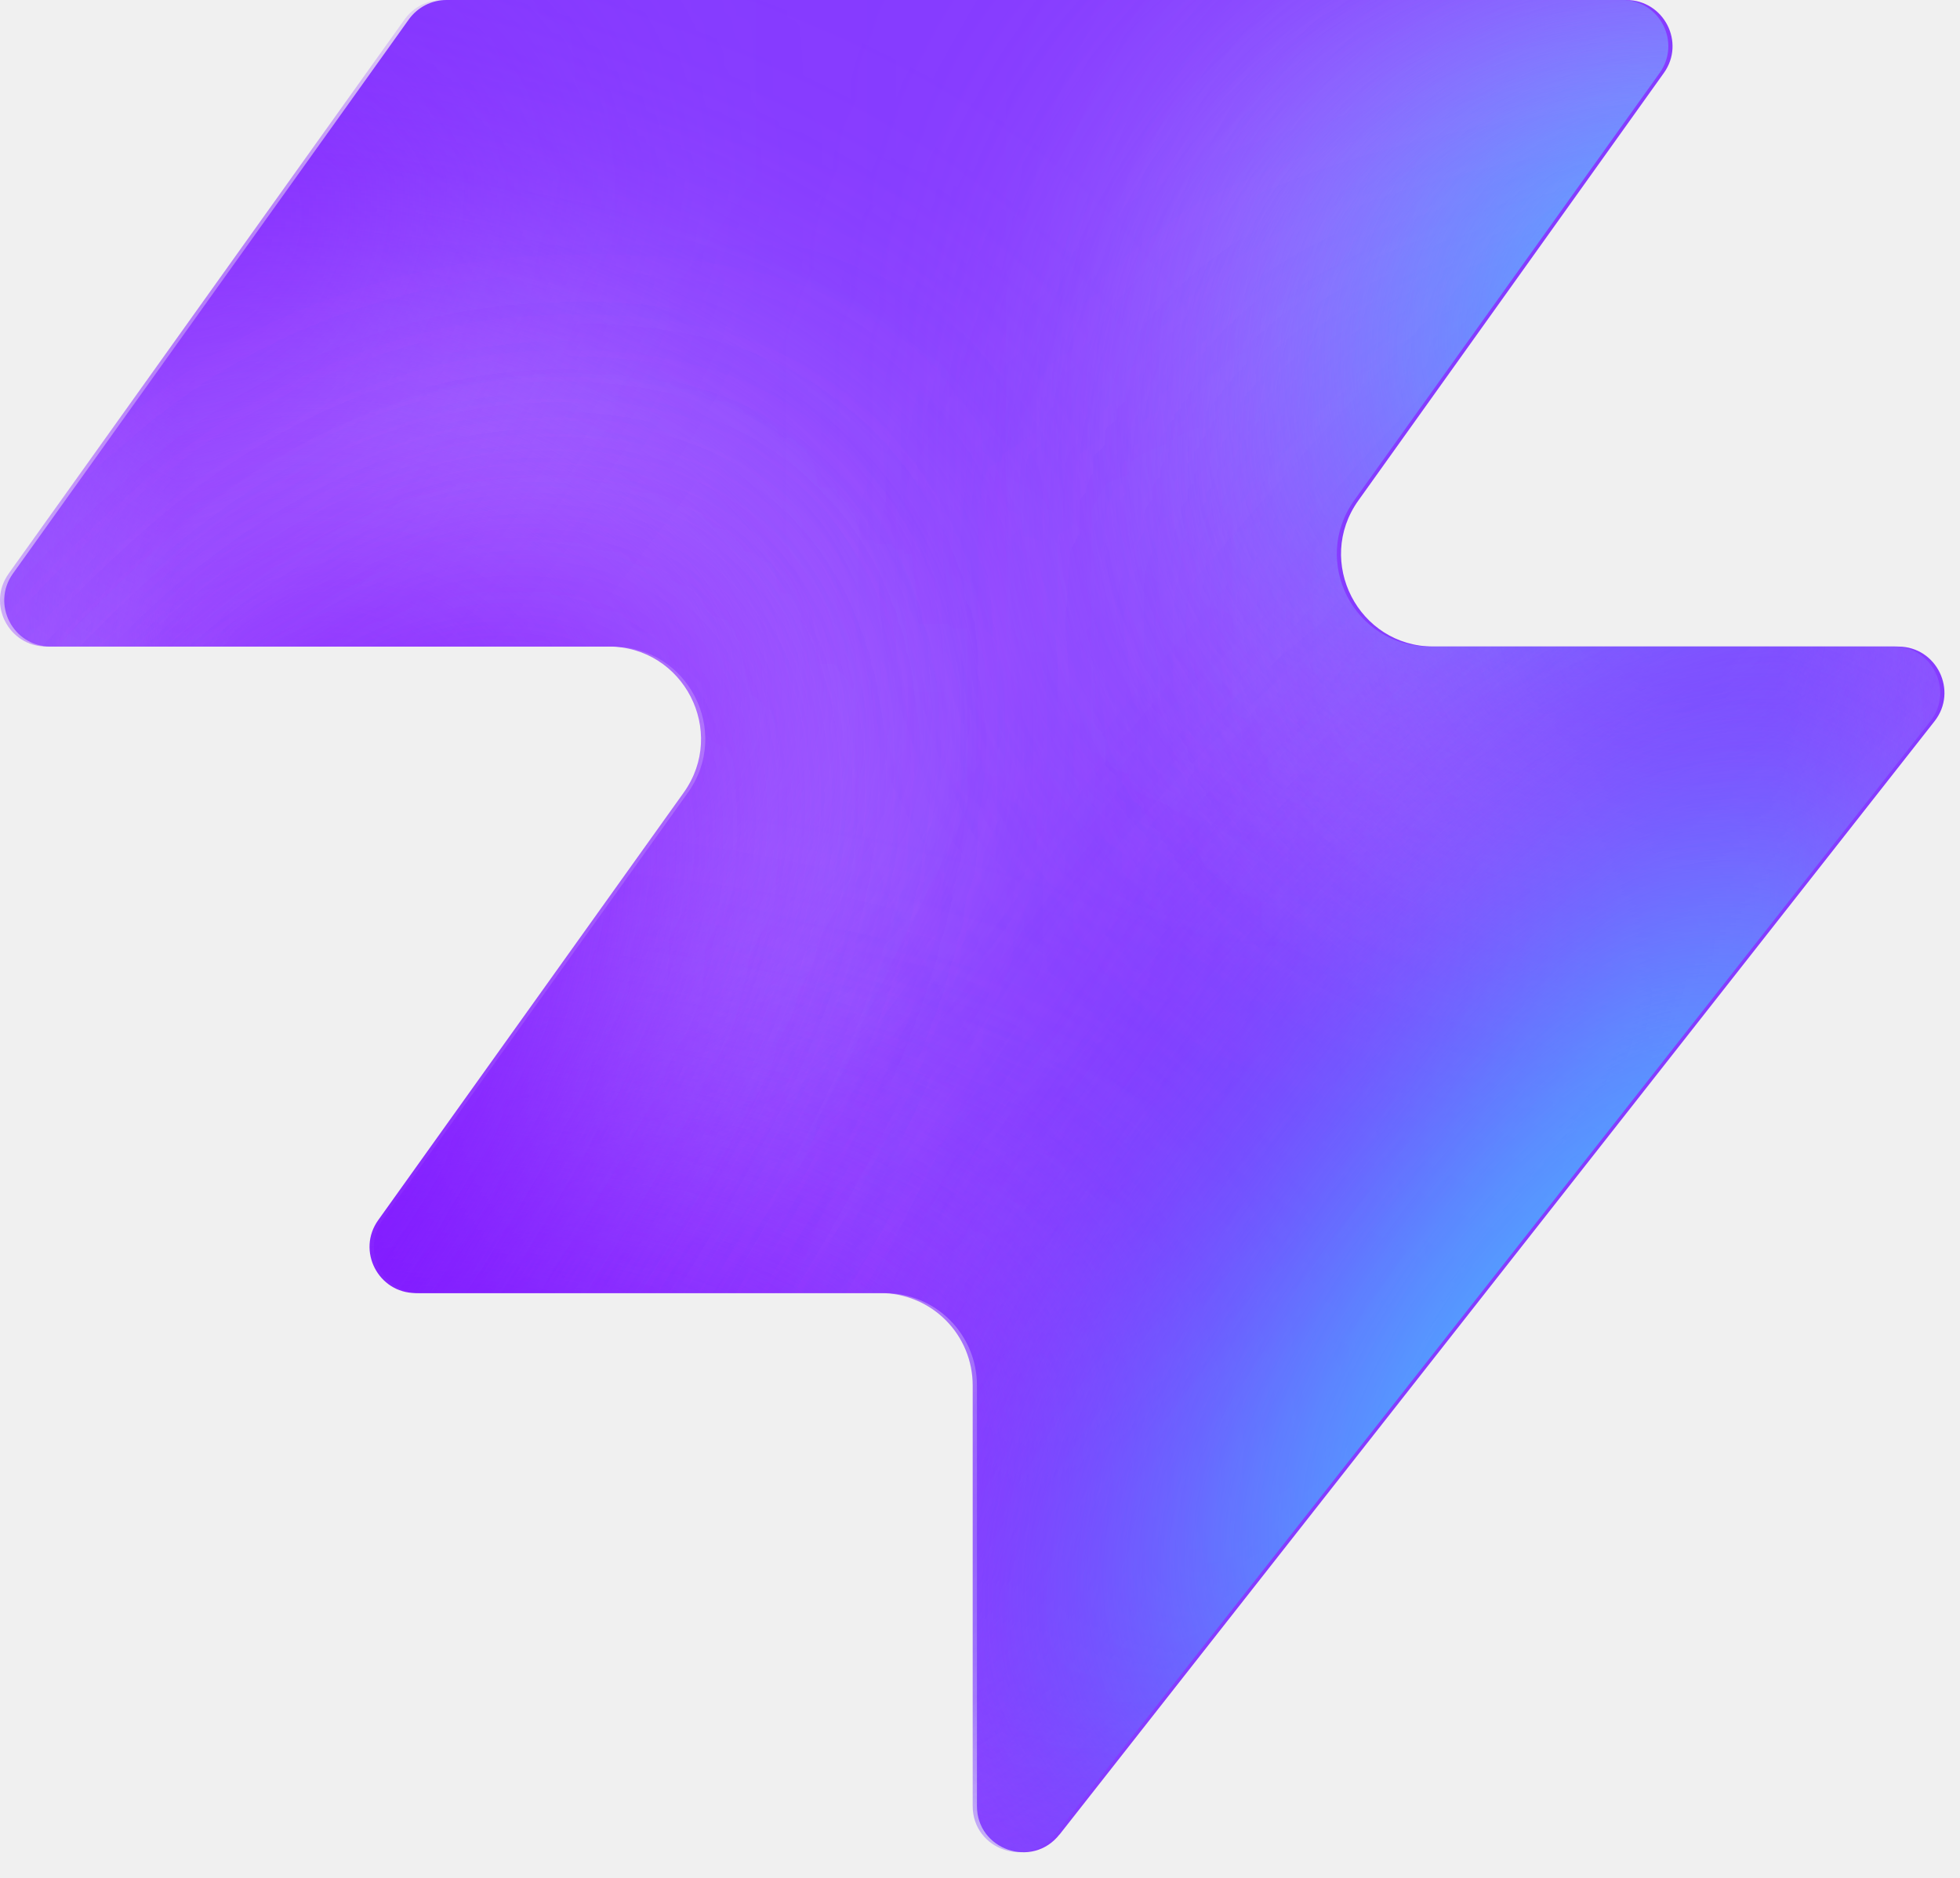
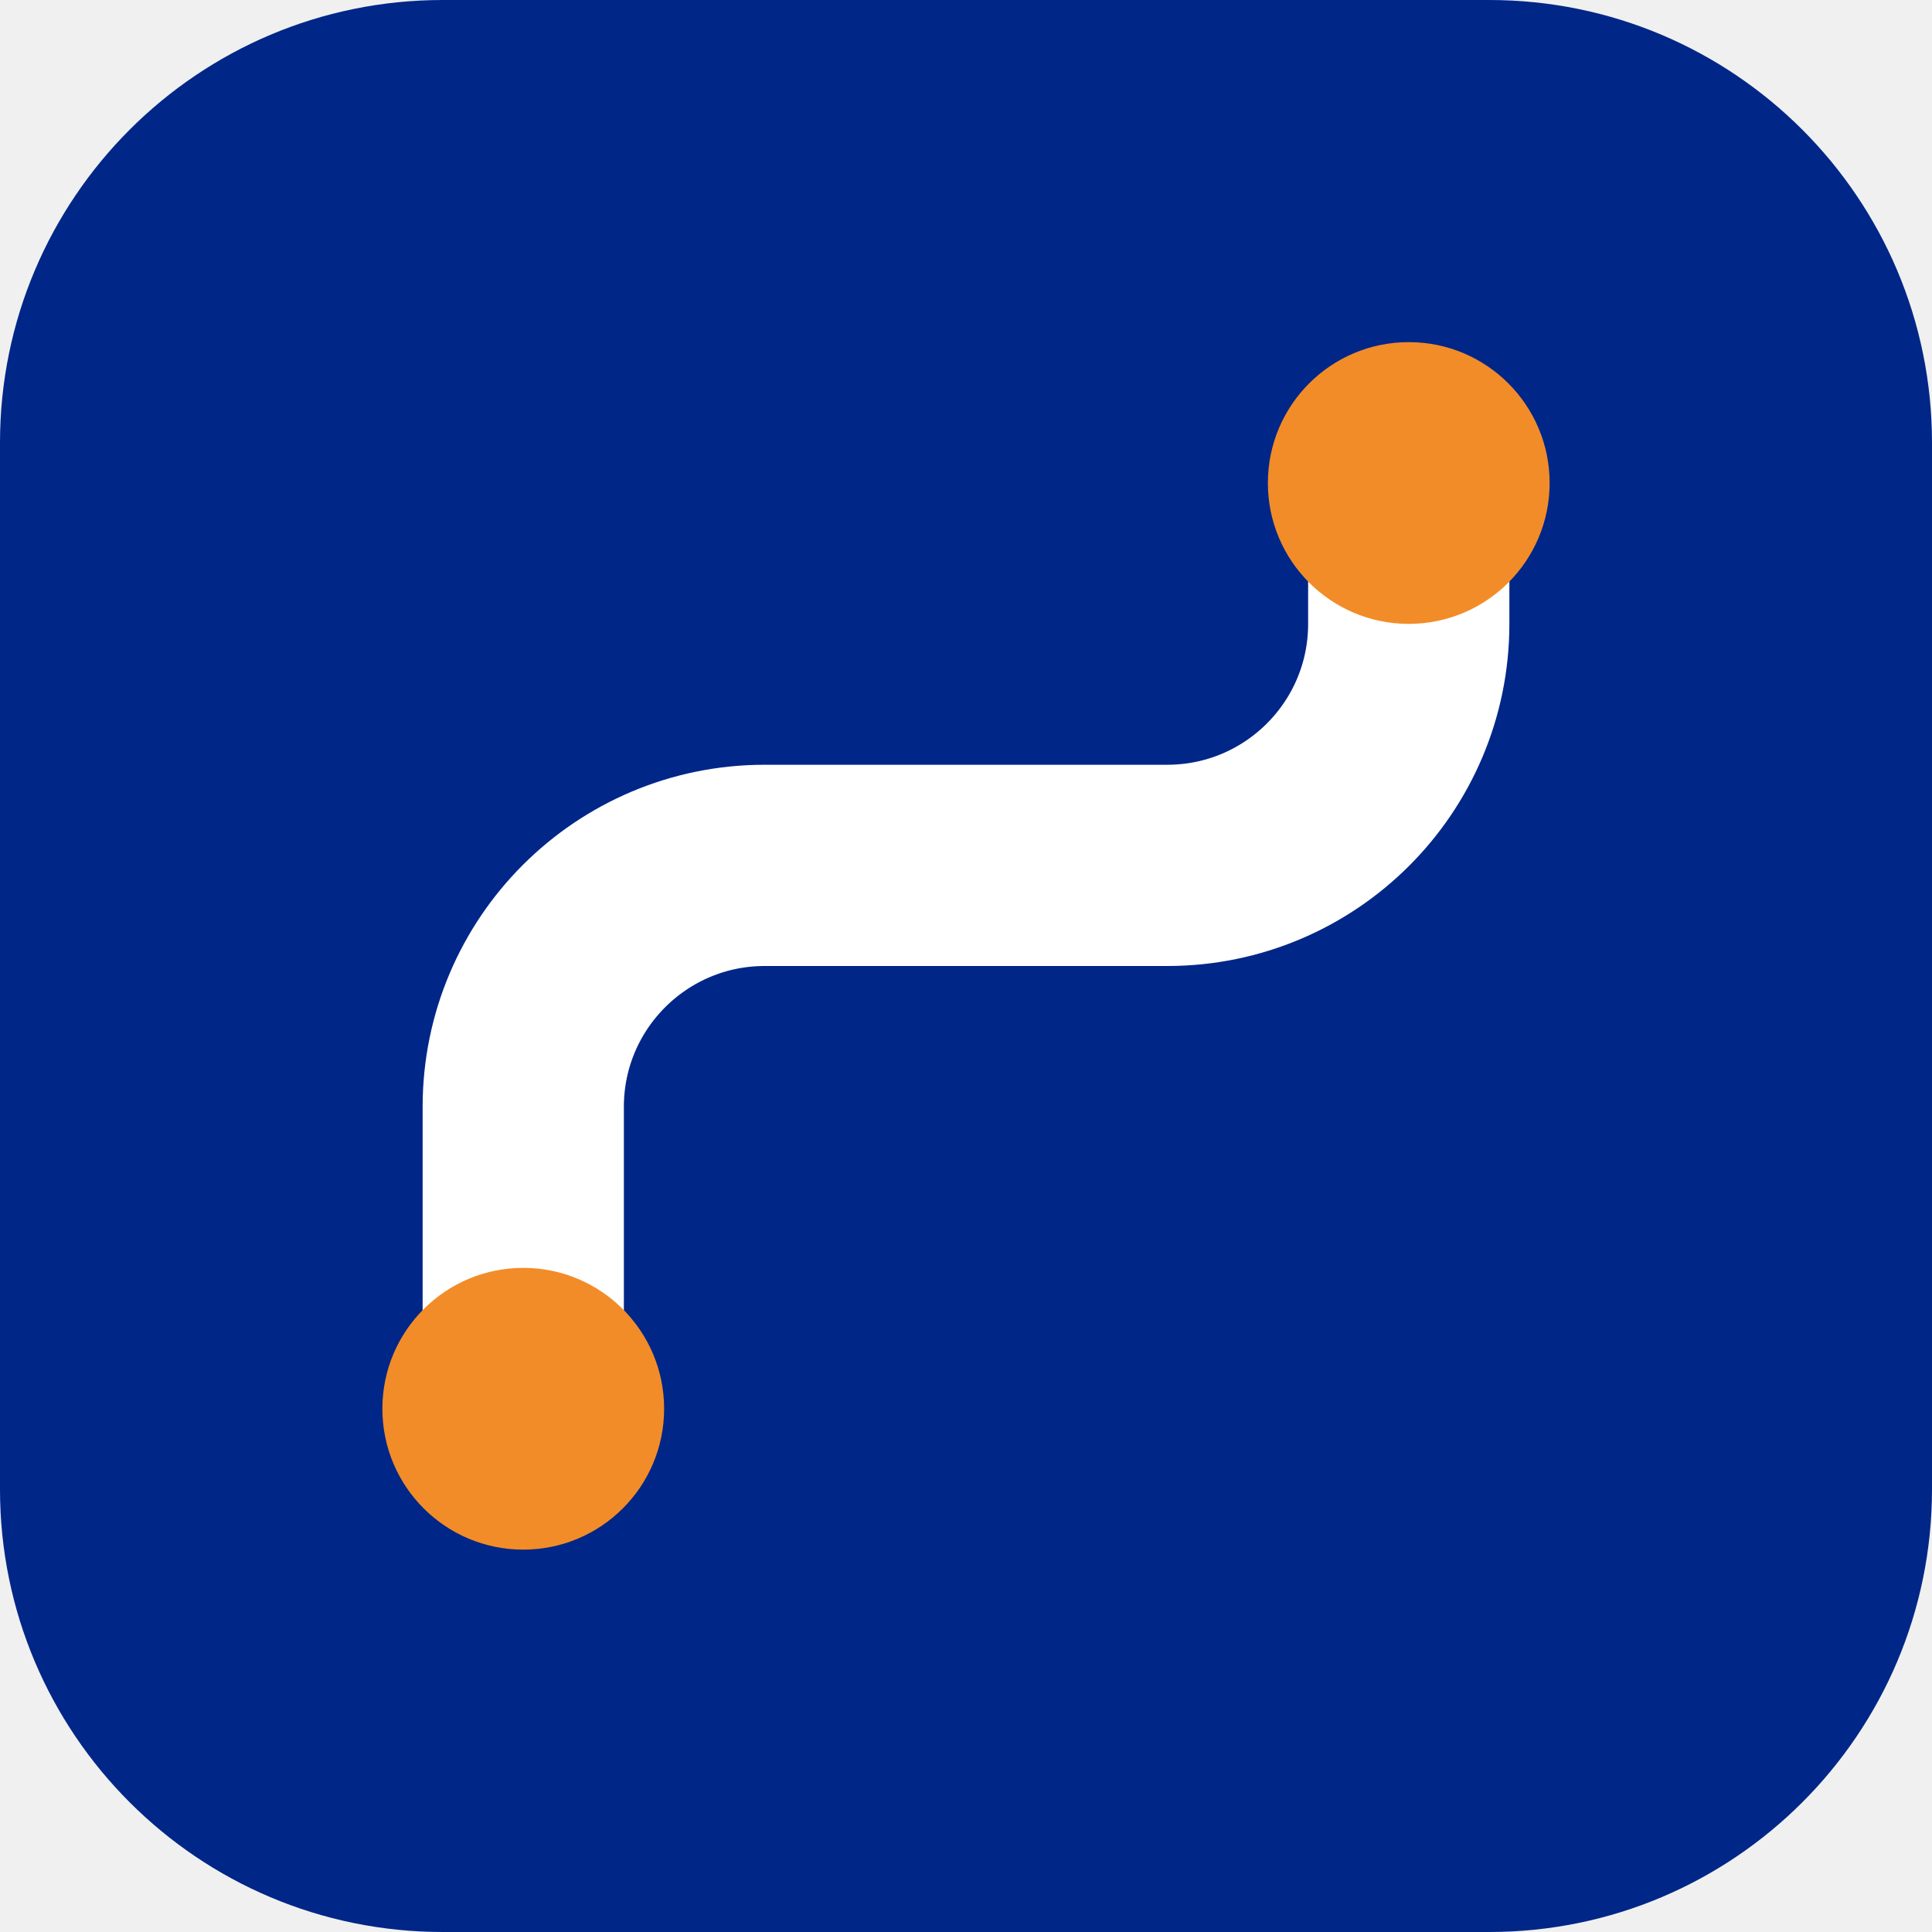
- <svg xmlns="http://www.w3.org/2000/svg" width="48" height="46" fill="none" viewBox="0 0 48 46">
-   <path fill="#863bff" d="M25.946 44.938c-.664.845-2.021.375-2.021-.698V33.937a2.26 2.26 0 0 0-2.262-2.262H10.287c-.92 0-1.456-1.04-.92-1.788l7.48-10.471c1.07-1.497 0-3.578-1.842-3.578H1.237c-.92 0-1.456-1.04-.92-1.788L10.013.474c.214-.297.556-.474.92-.474h28.894c.92 0 1.456 1.04.92 1.788l-7.48 10.471c-1.07 1.498 0 3.579 1.842 3.579h11.377c.943 0 1.473 1.088.89 1.83L25.947 44.94z" style="fill:#863bff;fill:color(display-p3 .525 .23 1);fill-opacity:1" />
-   <mask id="a" width="48" height="46" x="0" y="0" maskUnits="userSpaceOnUse" style="mask-type:alpha">
-     <path fill="#000" d="M25.842 44.938c-.664.844-2.021.375-2.021-.698V33.937a2.26 2.26 0 0 0-2.262-2.262H10.183c-.92 0-1.456-1.04-.92-1.788l7.48-10.471c1.07-1.498 0-3.579-1.842-3.579H1.133c-.92 0-1.456-1.04-.92-1.787L9.91.473c.214-.297.556-.474.92-.474h28.894c.92 0 1.456 1.04.92 1.788l-7.48 10.471c-1.07 1.498 0 3.578 1.842 3.578h11.377c.943 0 1.473 1.088.89 1.832L25.843 44.94z" style="fill:#000;fill-opacity:1" />
-   </mask>
-   <g mask="url(#a)">
-     <g filter="url(#b)">
-       <ellipse cx="5.508" cy="14.704" fill="#ede6ff" rx="5.508" ry="14.704" style="fill:#ede6ff;fill:color(display-p3 .927 .903 1);fill-opacity:1" transform="matrix(.00324 1 1 -.00324 -4.47 31.516)" />
-     </g>
-     <g filter="url(#c)">
-       <ellipse cx="10.399" cy="29.851" fill="#ede6ff" rx="10.399" ry="29.851" style="fill:#ede6ff;fill:color(display-p3 .927 .903 1);fill-opacity:1" transform="matrix(.00324 1 1 -.00324 -39.328 7.883)" />
-     </g>
-     <g filter="url(#d)">
-       <ellipse cx="5.508" cy="30.487" fill="#7e14ff" rx="5.508" ry="30.487" style="fill:#7e14ff;fill:color(display-p3 .492 .077 1);fill-opacity:1" transform="rotate(89.814 -25.913 -14.639)scale(1 -1)" />
-     </g>
-     <g filter="url(#e)">
-       <ellipse cx="5.508" cy="30.599" fill="#7e14ff" rx="5.508" ry="30.599" style="fill:#7e14ff;fill:color(display-p3 .492 .077 1);fill-opacity:1" transform="rotate(89.814 -32.644 -3.334)scale(1 -1)" />
-     </g>
-     <g filter="url(#f)">
-       <ellipse cx="5.508" cy="30.599" fill="#7e14ff" rx="5.508" ry="30.599" style="fill:#7e14ff;fill:color(display-p3 .492 .077 1);fill-opacity:1" transform="matrix(.00324 1 1 -.00324 -34.34 30.47)" />
-     </g>
-     <g filter="url(#g)">
-       <ellipse cx="14.072" cy="22.078" fill="#ede6ff" rx="14.072" ry="22.078" style="fill:#ede6ff;fill:color(display-p3 .927 .903 1);fill-opacity:1" transform="rotate(93.35 24.506 48.493)scale(-1 1)" />
-     </g>
-     <g filter="url(#h)">
-       <ellipse cx="3.47" cy="21.501" fill="#7e14ff" rx="3.47" ry="21.501" style="fill:#7e14ff;fill:color(display-p3 .492 .077 1);fill-opacity:1" transform="rotate(89.009 28.708 47.59)scale(-1 1)" />
-     </g>
-     <g filter="url(#i)">
-       <ellipse cx="3.47" cy="21.501" fill="#7e14ff" rx="3.47" ry="21.501" style="fill:#7e14ff;fill:color(display-p3 .492 .077 1);fill-opacity:1" transform="rotate(89.009 28.708 47.59)scale(-1 1)" />
-     </g>
-     <g filter="url(#j)">
-       <ellipse cx=".387" cy="8.972" fill="#7e14ff" rx="4.407" ry="29.108" style="fill:#7e14ff;fill:color(display-p3 .492 .077 1);fill-opacity:1" transform="rotate(39.51 .387 8.972)" />
-     </g>
-     <g filter="url(#k)">
-       <ellipse cx="47.523" cy="-6.092" fill="#7e14ff" rx="4.407" ry="29.108" style="fill:#7e14ff;fill:color(display-p3 .492 .077 1);fill-opacity:1" transform="rotate(37.892 47.523 -6.092)" />
-     </g>
-     <g filter="url(#l)">
-       <ellipse cx="41.412" cy="6.333" fill="#47bfff" rx="5.971" ry="9.665" style="fill:#47bfff;fill:color(display-p3 .28 .748 1);fill-opacity:1" transform="rotate(37.892 41.412 6.333)" />
-     </g>
-     <g filter="url(#m)">
-       <ellipse cx="-1.879" cy="38.332" fill="#7e14ff" rx="4.407" ry="29.108" style="fill:#7e14ff;fill:color(display-p3 .492 .077 1);fill-opacity:1" transform="rotate(37.892 -1.88 38.332)" />
-     </g>
-     <g filter="url(#n)">
-       <ellipse cx="-1.879" cy="38.332" fill="#7e14ff" rx="4.407" ry="29.108" style="fill:#7e14ff;fill:color(display-p3 .492 .077 1);fill-opacity:1" transform="rotate(37.892 -1.88 38.332)" />
-     </g>
-     <g filter="url(#o)">
-       <ellipse cx="35.651" cy="29.907" fill="#7e14ff" rx="4.407" ry="29.108" style="fill:#7e14ff;fill:color(display-p3 .492 .077 1);fill-opacity:1" transform="rotate(37.892 35.651 29.907)" />
-     </g>
-     <g filter="url(#p)">
-       <ellipse cx="38.418" cy="32.4" fill="#47bfff" rx="5.971" ry="15.297" style="fill:#47bfff;fill:color(display-p3 .28 .748 1);fill-opacity:1" transform="rotate(37.892 38.418 32.4)" />
-     </g>
-   </g>
-   <defs>
-     <filter id="b" width="60.045" height="41.654" x="-19.77" y="16.149" color-interpolation-filters="sRGB" filterUnits="userSpaceOnUse">
-       <feFlood flood-opacity="0" result="BackgroundImageFix" />
-       <feBlend in="SourceGraphic" in2="BackgroundImageFix" result="shape" />
-       <feGaussianBlur result="effect1_foregroundBlur_2002_17158" stdDeviation="7.659" />
-     </filter>
-     <filter id="c" width="90.34" height="51.437" x="-54.613" y="-7.533" color-interpolation-filters="sRGB" filterUnits="userSpaceOnUse">
-       <feFlood flood-opacity="0" result="BackgroundImageFix" />
-       <feBlend in="SourceGraphic" in2="BackgroundImageFix" result="shape" />
-       <feGaussianBlur result="effect1_foregroundBlur_2002_17158" stdDeviation="7.659" />
-     </filter>
-     <filter id="d" width="79.355" height="29.4" x="-49.64" y="2.03" color-interpolation-filters="sRGB" filterUnits="userSpaceOnUse">
-       <feFlood flood-opacity="0" result="BackgroundImageFix" />
-       <feBlend in="SourceGraphic" in2="BackgroundImageFix" result="shape" />
-       <feGaussianBlur result="effect1_foregroundBlur_2002_17158" stdDeviation="4.596" />
-     </filter>
-     <filter id="e" width="79.579" height="29.4" x="-45.045" y="20.029" color-interpolation-filters="sRGB" filterUnits="userSpaceOnUse">
-       <feFlood flood-opacity="0" result="BackgroundImageFix" />
-       <feBlend in="SourceGraphic" in2="BackgroundImageFix" result="shape" />
-       <feGaussianBlur result="effect1_foregroundBlur_2002_17158" stdDeviation="4.596" />
-     </filter>
-     <filter id="f" width="79.579" height="29.4" x="-43.513" y="21.178" color-interpolation-filters="sRGB" filterUnits="userSpaceOnUse">
-       <feFlood flood-opacity="0" result="BackgroundImageFix" />
-       <feBlend in="SourceGraphic" in2="BackgroundImageFix" result="shape" />
-       <feGaussianBlur result="effect1_foregroundBlur_2002_17158" stdDeviation="4.596" />
-     </filter>
-     <filter id="g" width="74.749" height="58.852" x="15.756" y="-17.901" color-interpolation-filters="sRGB" filterUnits="userSpaceOnUse">
-       <feFlood flood-opacity="0" result="BackgroundImageFix" />
-       <feBlend in="SourceGraphic" in2="BackgroundImageFix" result="shape" />
-       <feGaussianBlur result="effect1_foregroundBlur_2002_17158" stdDeviation="7.659" />
-     </filter>
-     <filter id="h" width="61.377" height="25.362" x="23.548" y="2.284" color-interpolation-filters="sRGB" filterUnits="userSpaceOnUse">
-       <feFlood flood-opacity="0" result="BackgroundImageFix" />
-       <feBlend in="SourceGraphic" in2="BackgroundImageFix" result="shape" />
-       <feGaussianBlur result="effect1_foregroundBlur_2002_17158" stdDeviation="4.596" />
-     </filter>
-     <filter id="i" width="61.377" height="25.362" x="23.548" y="2.284" color-interpolation-filters="sRGB" filterUnits="userSpaceOnUse">
-       <feFlood flood-opacity="0" result="BackgroundImageFix" />
-       <feBlend in="SourceGraphic" in2="BackgroundImageFix" result="shape" />
-       <feGaussianBlur result="effect1_foregroundBlur_2002_17158" stdDeviation="4.596" />
-     </filter>
-     <filter id="j" width="56.045" height="63.649" x="-27.636" y="-22.853" color-interpolation-filters="sRGB" filterUnits="userSpaceOnUse">
-       <feFlood flood-opacity="0" result="BackgroundImageFix" />
-       <feBlend in="SourceGraphic" in2="BackgroundImageFix" result="shape" />
-       <feGaussianBlur result="effect1_foregroundBlur_2002_17158" stdDeviation="4.596" />
-     </filter>
-     <filter id="k" width="54.814" height="64.646" x="20.116" y="-38.415" color-interpolation-filters="sRGB" filterUnits="userSpaceOnUse">
-       <feFlood flood-opacity="0" result="BackgroundImageFix" />
-       <feBlend in="SourceGraphic" in2="BackgroundImageFix" result="shape" />
-       <feGaussianBlur result="effect1_foregroundBlur_2002_17158" stdDeviation="4.596" />
-     </filter>
-     <filter id="l" width="33.541" height="35.313" x="24.641" y="-11.323" color-interpolation-filters="sRGB" filterUnits="userSpaceOnUse">
-       <feFlood flood-opacity="0" result="BackgroundImageFix" />
-       <feBlend in="SourceGraphic" in2="BackgroundImageFix" result="shape" />
-       <feGaussianBlur result="effect1_foregroundBlur_2002_17158" stdDeviation="4.596" />
-     </filter>
-     <filter id="m" width="54.814" height="64.646" x="-29.286" y="6.009" color-interpolation-filters="sRGB" filterUnits="userSpaceOnUse">
-       <feFlood flood-opacity="0" result="BackgroundImageFix" />
-       <feBlend in="SourceGraphic" in2="BackgroundImageFix" result="shape" />
-       <feGaussianBlur result="effect1_foregroundBlur_2002_17158" stdDeviation="4.596" />
-     </filter>
-     <filter id="n" width="54.814" height="64.646" x="-29.286" y="6.009" color-interpolation-filters="sRGB" filterUnits="userSpaceOnUse">
-       <feFlood flood-opacity="0" result="BackgroundImageFix" />
-       <feBlend in="SourceGraphic" in2="BackgroundImageFix" result="shape" />
-       <feGaussianBlur result="effect1_foregroundBlur_2002_17158" stdDeviation="4.596" />
-     </filter>
-     <filter id="o" width="54.814" height="64.646" x="8.244" y="-2.416" color-interpolation-filters="sRGB" filterUnits="userSpaceOnUse">
-       <feFlood flood-opacity="0" result="BackgroundImageFix" />
-       <feBlend in="SourceGraphic" in2="BackgroundImageFix" result="shape" />
-       <feGaussianBlur result="effect1_foregroundBlur_2002_17158" stdDeviation="4.596" />
-     </filter>
-     <filter id="p" width="39.409" height="43.623" x="18.713" y="10.588" color-interpolation-filters="sRGB" filterUnits="userSpaceOnUse">
-       <feFlood flood-opacity="0" result="BackgroundImageFix" />
-       <feBlend in="SourceGraphic" in2="BackgroundImageFix" result="shape" />
-       <feGaussianBlur result="effect1_foregroundBlur_2002_17158" stdDeviation="4.596" />
-     </filter>
-   </defs>
+ <svg xmlns="http://www.w3.org/2000/svg" viewBox="0 0 48 48">
+   <rect width="48" height="48" rx="11" fill="#002688" />
+   <path d="M13 35v-7.5a6 6 0 0 1 6-6h10a6 6 0 0 0 6-6V12" fill="none" stroke="#fff" stroke-linecap="round" stroke-linejoin="round" stroke-width="5" />
+   <circle cx="13" cy="35" r="3.5" fill="#f28c28" />
+   <circle cx="35" cy="12" r="3.5" fill="#f28c28" />
</svg>
